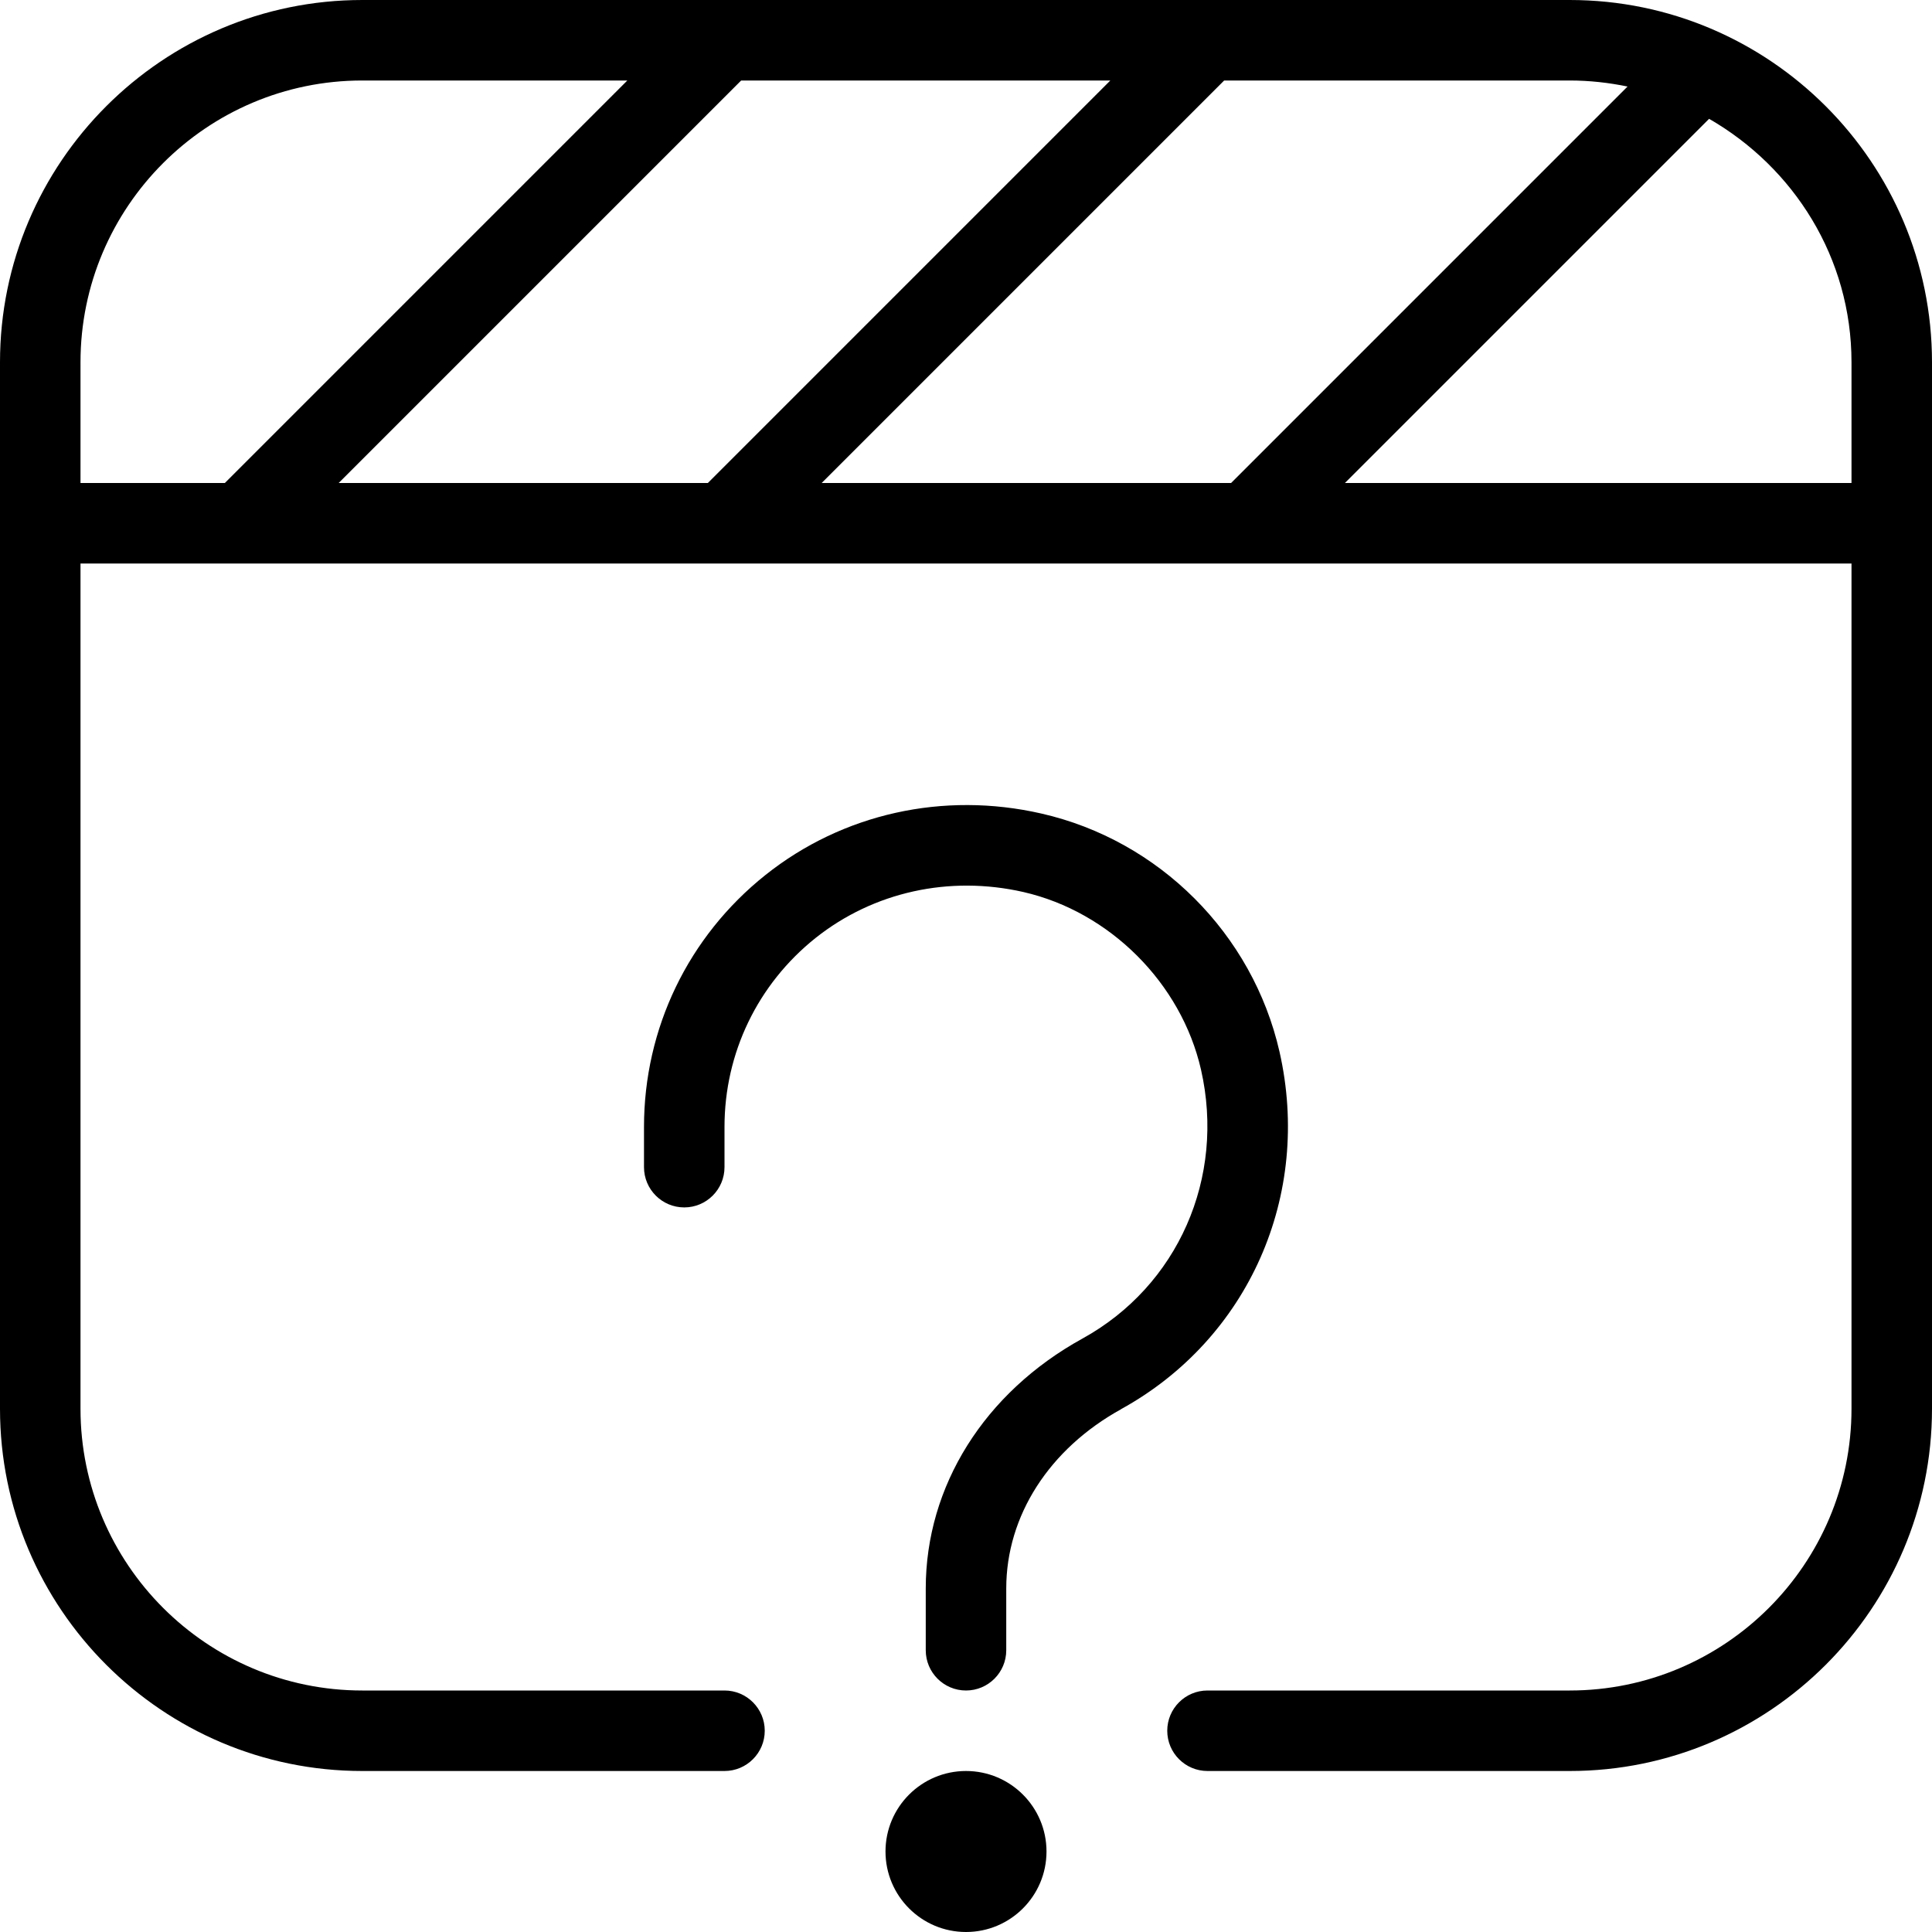
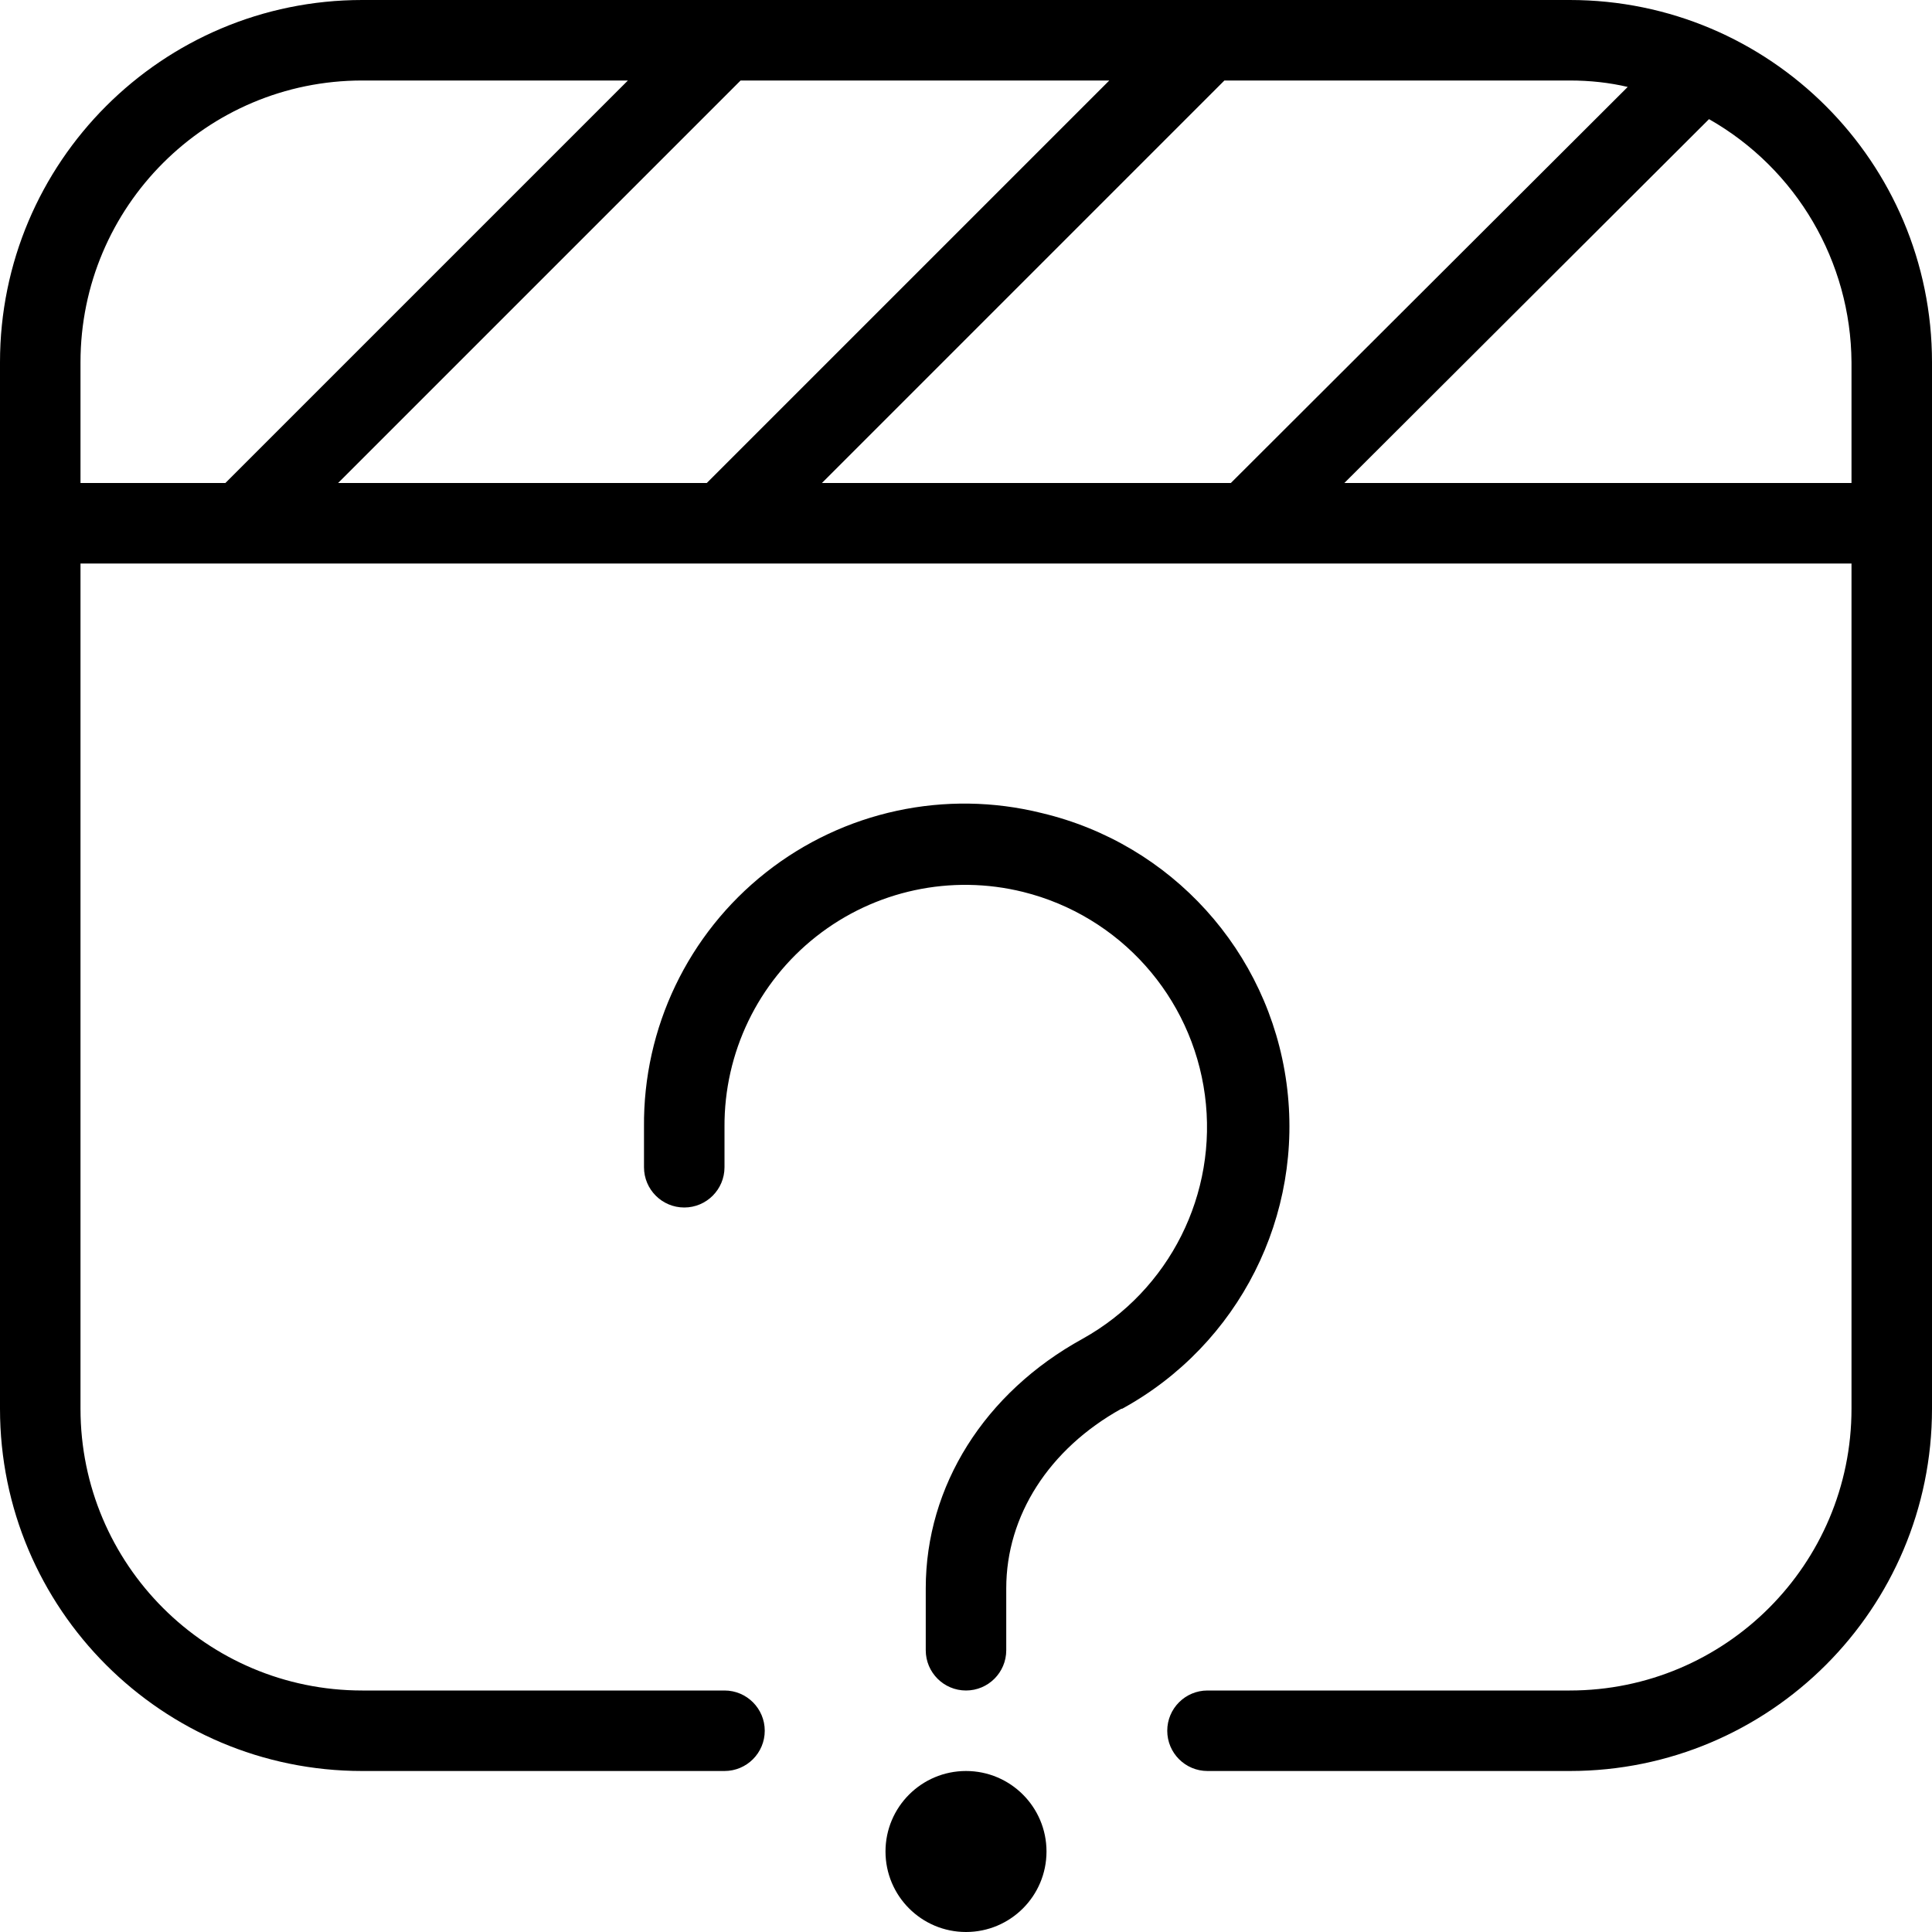
- <svg xmlns="http://www.w3.org/2000/svg" id="Layer_1" viewBox="0 0 24 24" data-name="Layer 1">
-   <path d="m19.5 0h-15c-2.481 0-4.5 2.019-4.5 4.5v13c0 2.481 2.019 4.5 4.5 4.5h4.5c.276 0 .5-.224.5-.5s-.224-.5-.5-.5h-4.5c-1.93 0-3.5-1.57-3.5-3.5v-10.5h22v10.5c0 1.93-1.57 3.5-3.5 3.5h-4.5c-.276 0-.5.224-.5.5s.224.5.5.5h4.5c2.481 0 4.5-2.019 4.5-4.5v-13c0-2.481-2.019-4.5-4.5-4.5zm.718 1.075-4.925 4.925h-5.086l5-5h4.293c.246 0 .486.027.718.075zm-16.011 4.925 5-5h4.586l-5 5zm-3.207-1.5c0-1.93 1.57-3.5 3.5-3.5h3.293l-5 5h-1.793zm15.707 1.5 4.524-4.524c1.052.605 1.769 1.726 1.769 3.024v1.5zm-2.779 11.505c-.894.493-1.428 1.325-1.428 2.227v.768c0 .276-.224.5-.5.5s-.5-.224-.5-.5v-.768c0-1.271.728-2.432 1.945-3.103 1.188-.654 1.78-1.998 1.474-3.343-.246-1.073-1.132-1.959-2.206-2.205-.92-.209-1.861-.002-2.582.571-.719.574-1.131 1.429-1.131 2.347v.5c0 .276-.224.5-.5.5s-.5-.224-.5-.5v-.5c0-1.224.55-2.365 1.508-3.129.959-.764 2.211-1.042 3.428-.764 1.463.333 2.624 1.494 2.958 2.957.406 1.785-.384 3.569-1.966 4.441zm-.928 5.495c0 .552-.448 1-1 1s-1-.448-1-1 .448-1 1-1 1 .448 1 1z" />
+ <svg xmlns="http://www.w3.org/2000/svg" data-name="Layer 1" viewBox="0 0 24 24">
+   <path d="M19.5 0h-15A4.5 4.5 0 0 0 0 4.5v13A4.5 4.5 0 0 0 4.5 22H9a.5.5 0 0 0 0-1H4.5A3.5 3.5 0 0 1 1 17.5V7h22v10.5a3.5 3.5 0 0 1-3.5 3.5H15a.5.5 0 0 0 0 1h4.5a4.5 4.5 0 0 0 4.5-4.5v-13A4.5 4.5 0 0 0 19.5 0m.72 1.08L15.29 6h-5.08l5-5h4.29q.38 0 .72.08M4.2 6l5-5h4.58l-5 5zM1 4.5A3.5 3.5 0 0 1 4.5 1h3.3l-5 5H1zM16.7 6l4.53-4.52A3.5 3.5 0 0 1 23 4.5V6zm-2.77 11.5c-.9.5-1.43 1.33-1.43 2.23v.77a.5.5 0 0 1-1 0v-.77c0-1.27.73-2.43 1.95-3.1a3.01 3.01 0 0 0-.74-5.55A2.99 2.99 0 0 0 9 14v.5a.5.5 0 0 1-1 0V14a3.98 3.98 0 0 1 4.94-3.9 4 4 0 0 1 1 7.4zM13 23a1 1 0 1 1-2 0 1 1 0 0 1 2 0" />
</svg>
